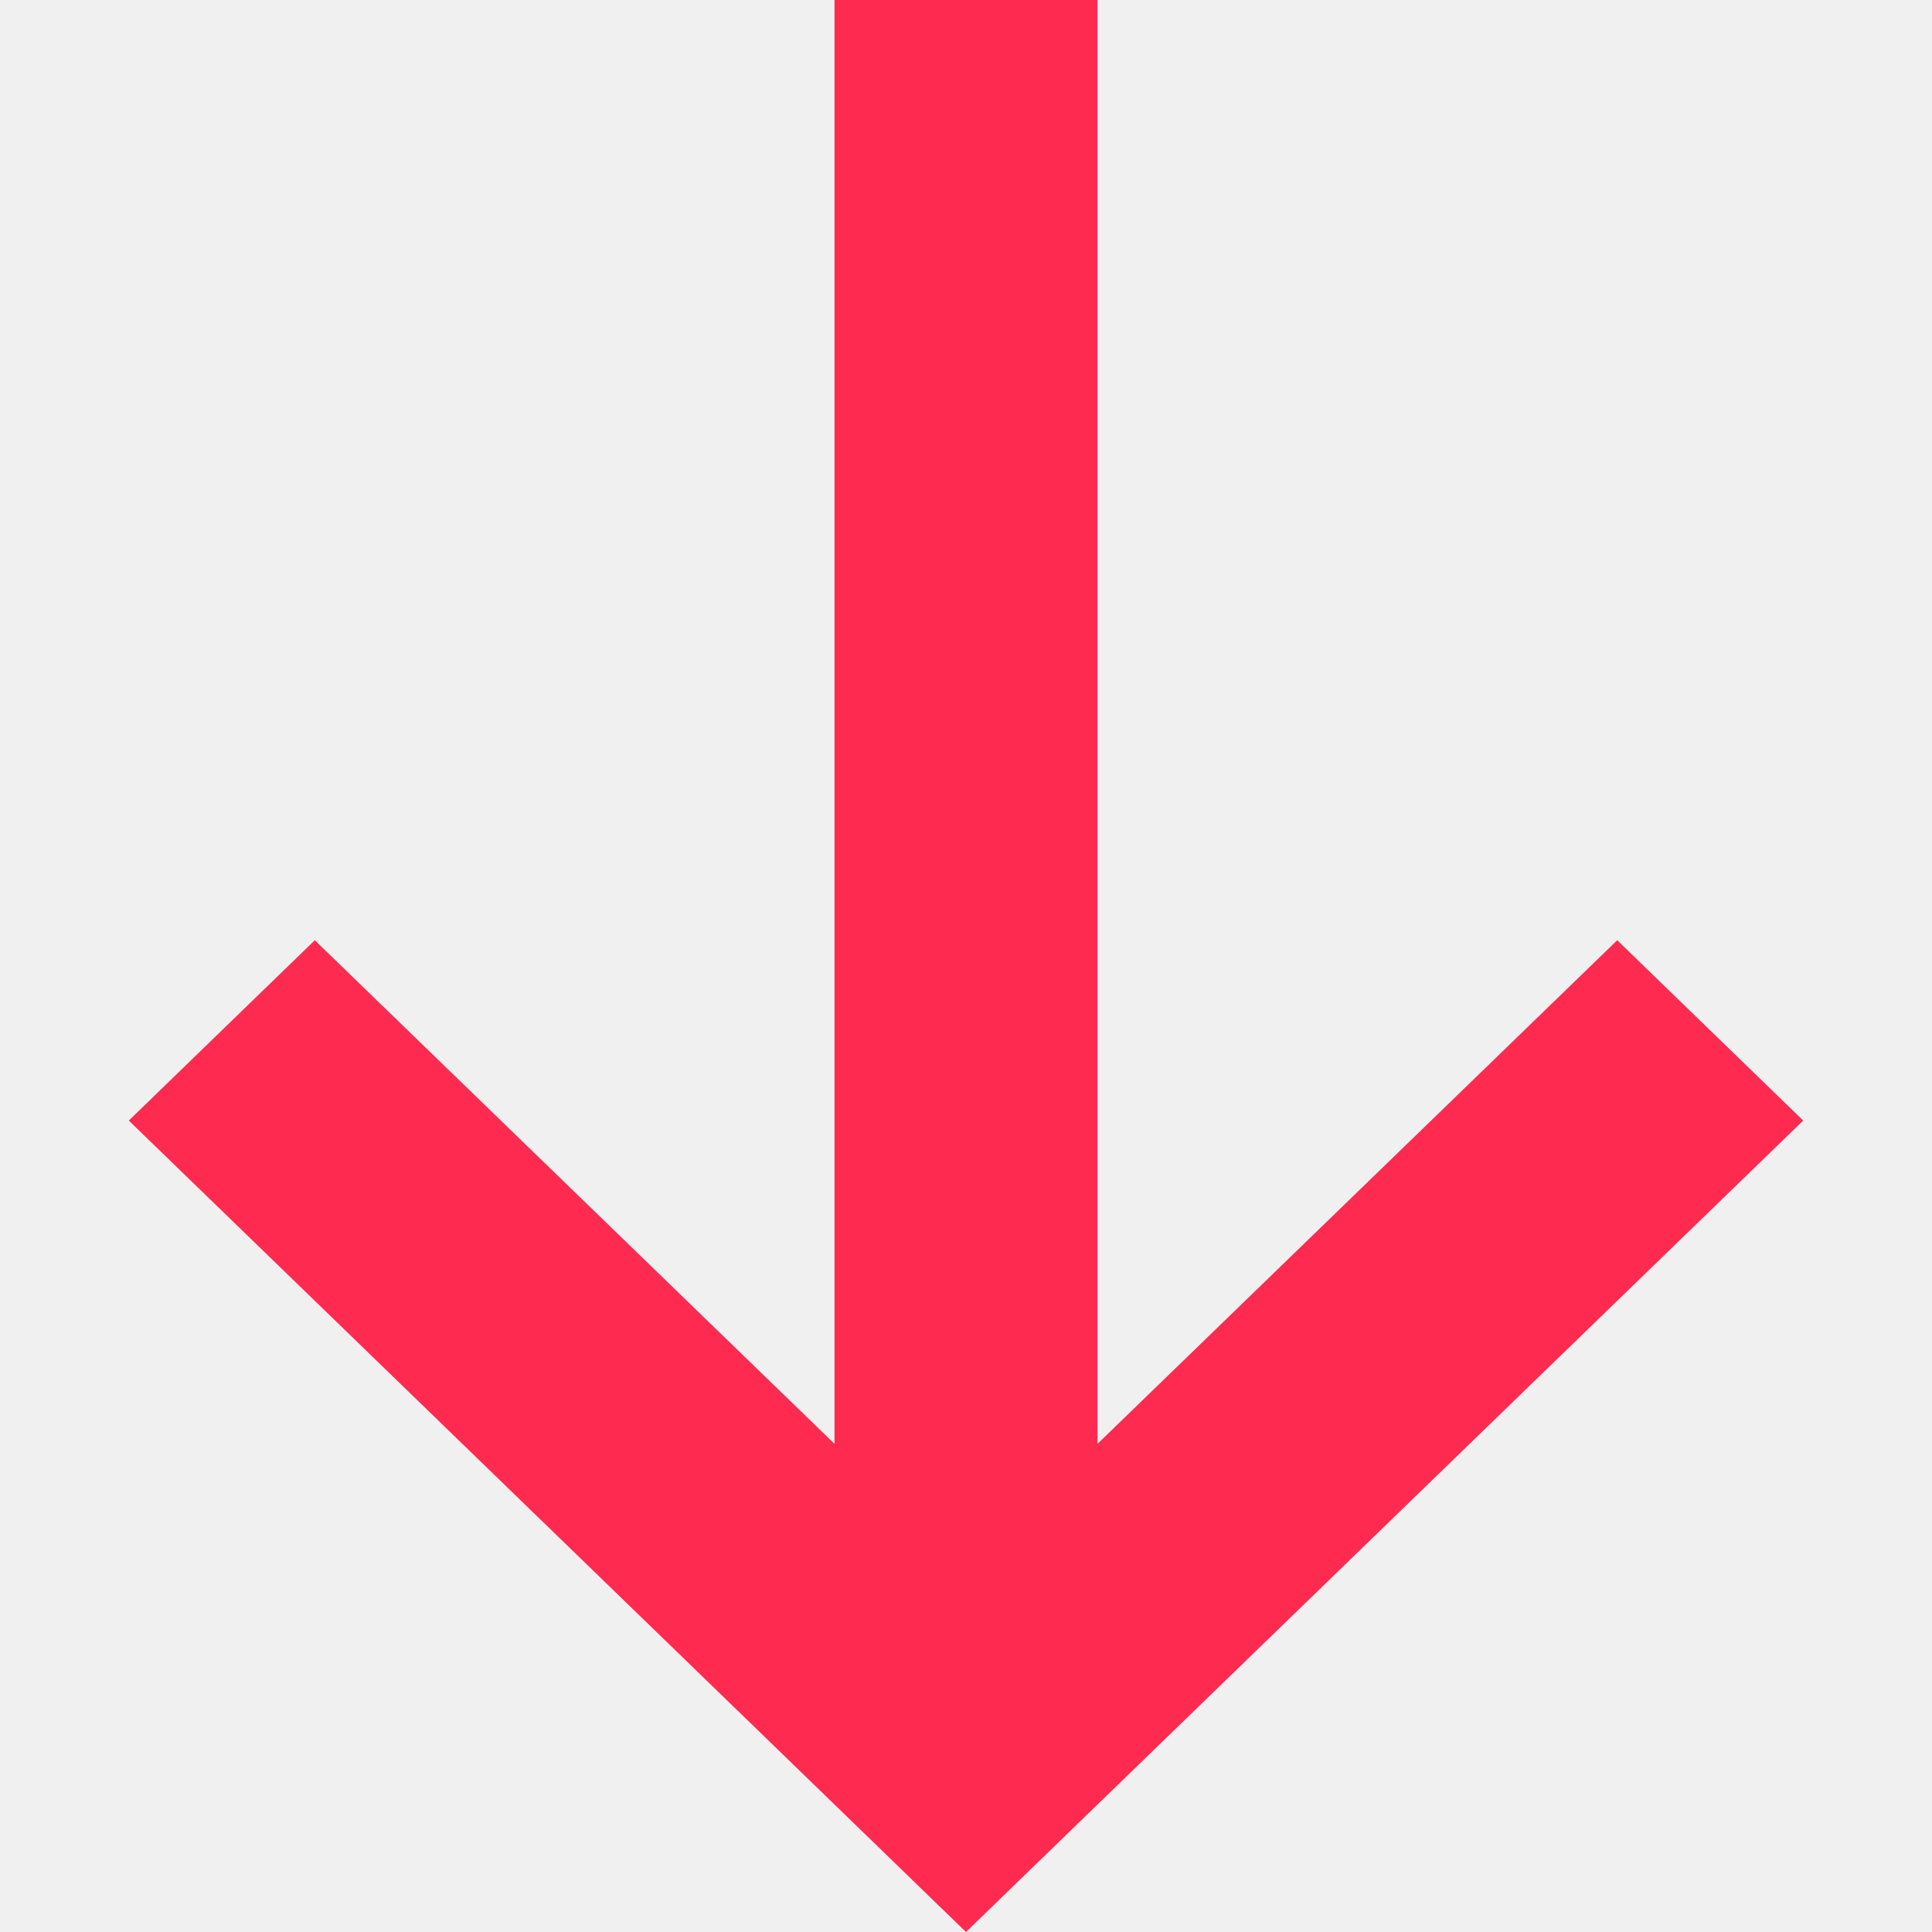
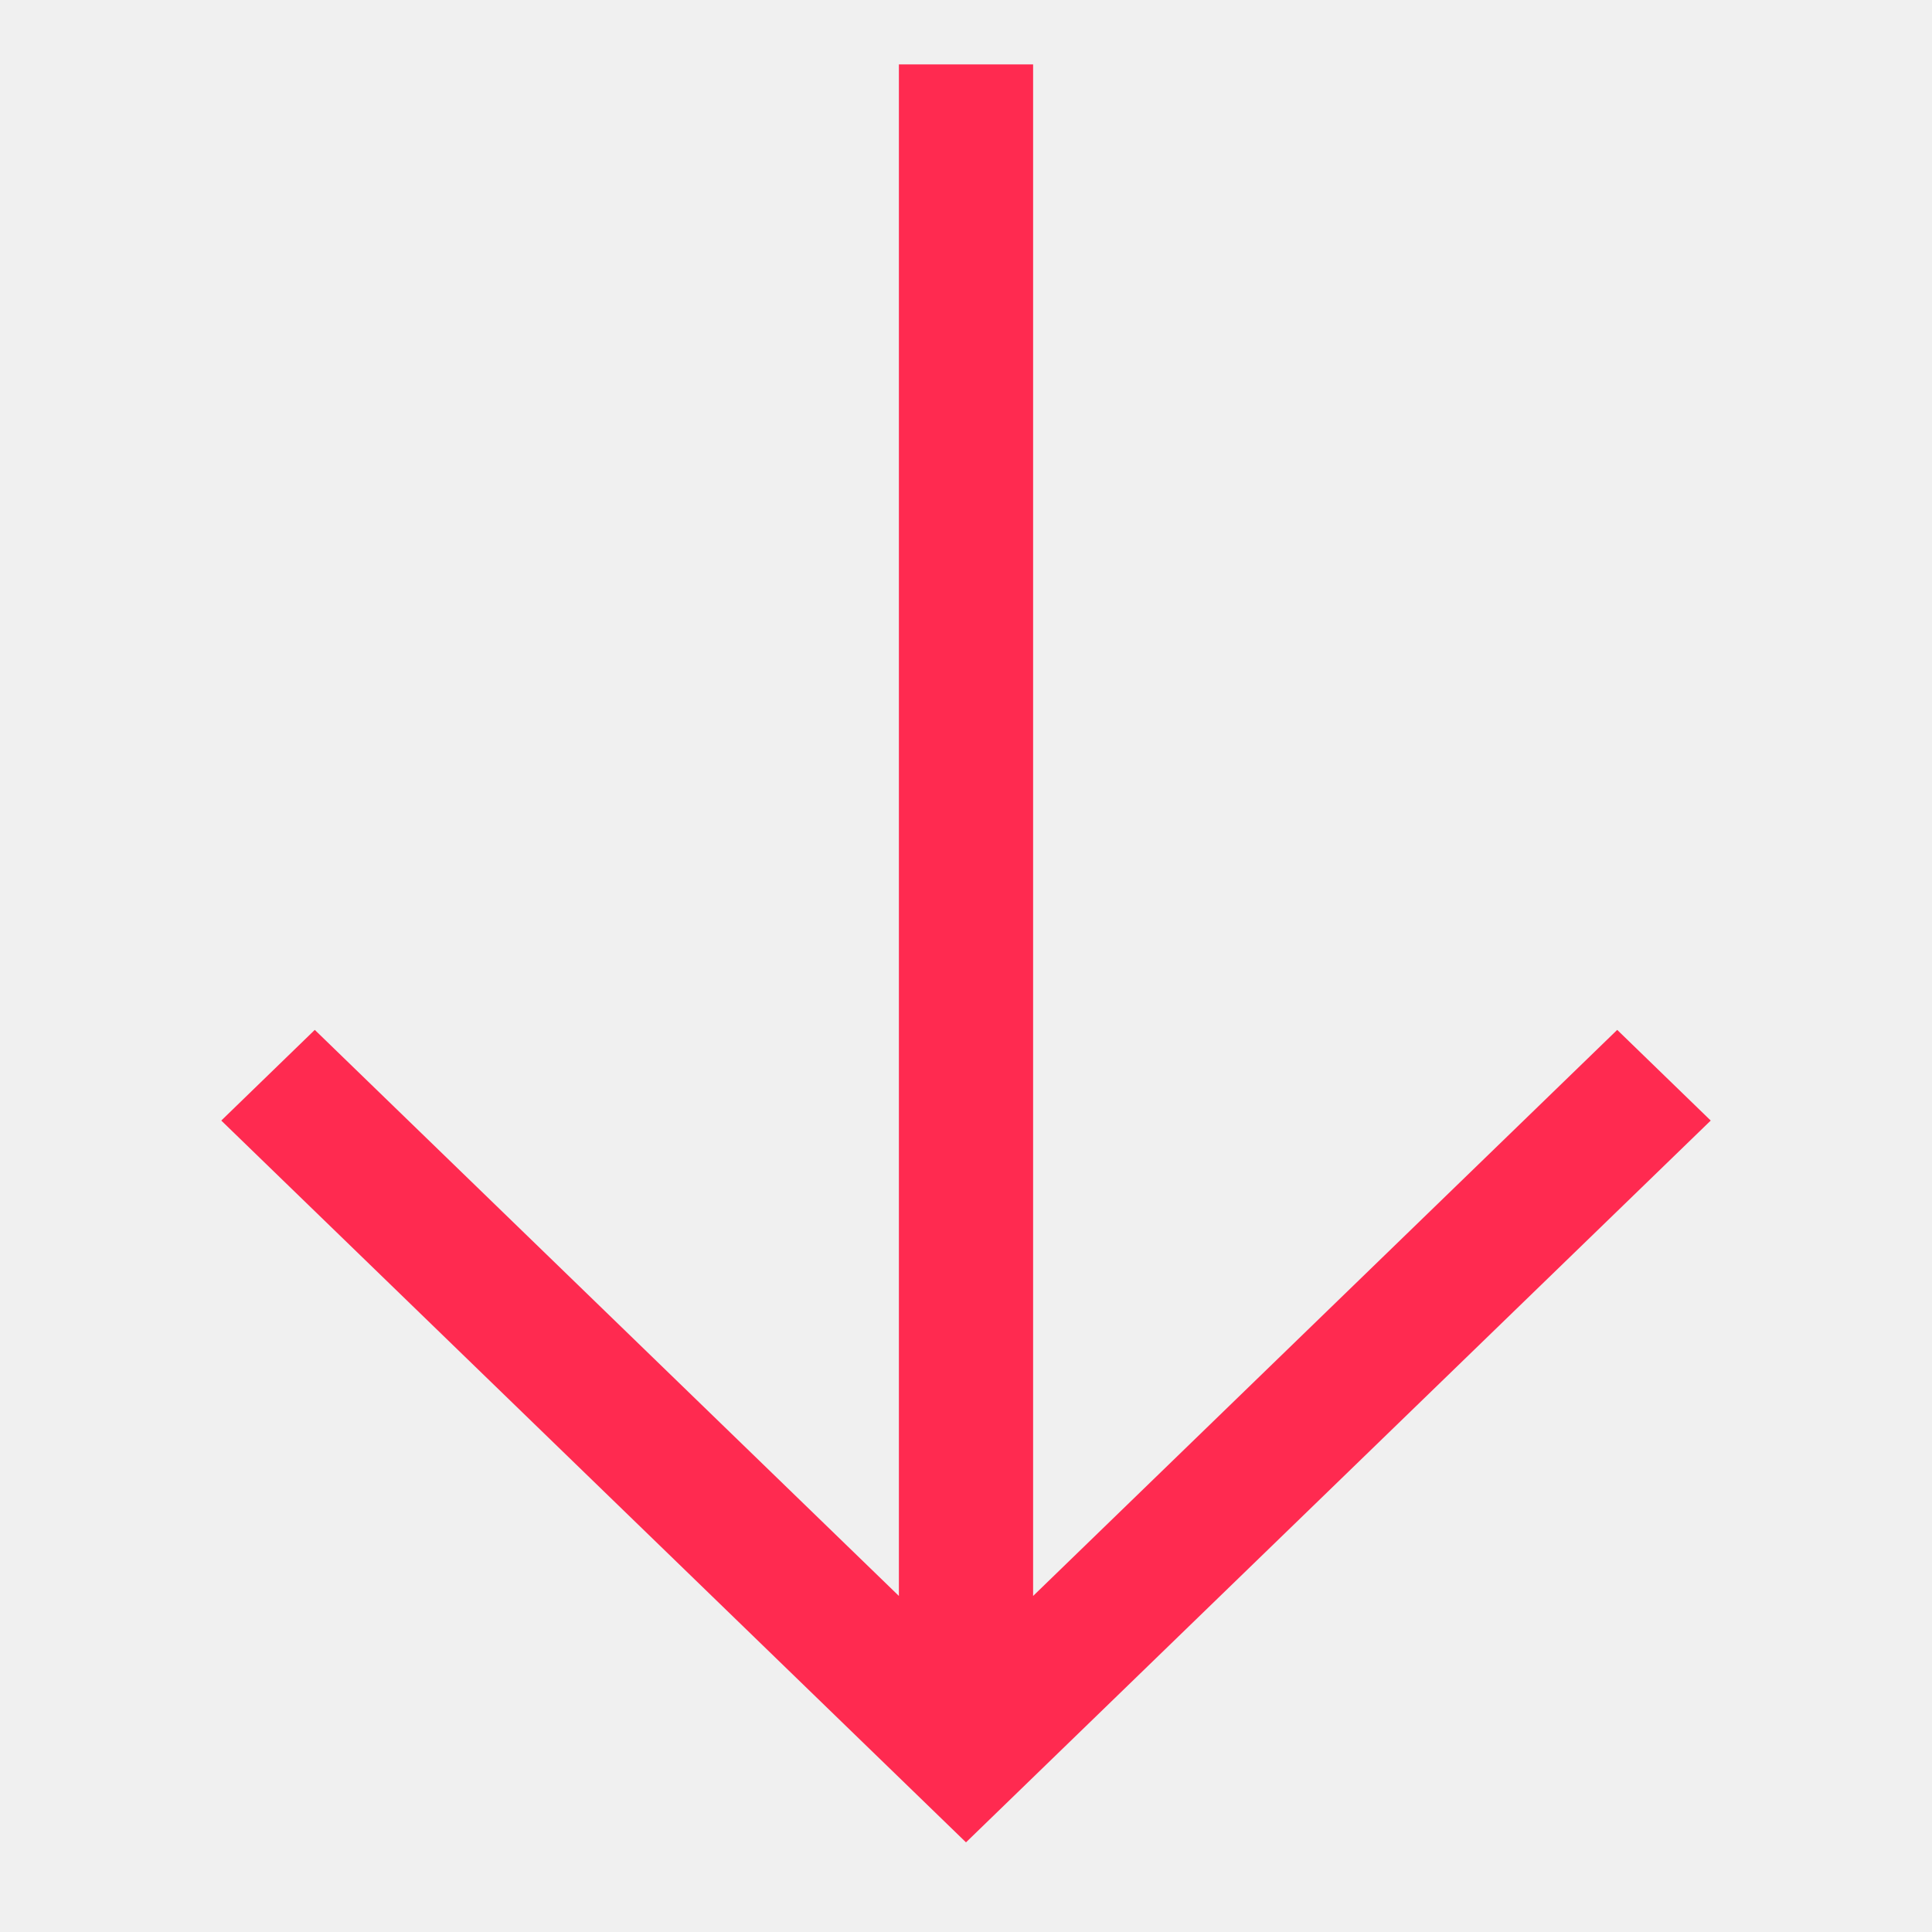
<svg xmlns="http://www.w3.org/2000/svg" width="15" height="15" viewBox="0 0 15 15" fill="none">
-   <g clip-path="url(#clip0_1864_4583)">
-     <path fill-rule="evenodd" clip-rule="evenodd" d="M14 8.7L8.222 14.3C8.017 14.499 7.5 15 7.5 15C7.5 15 6.971 14.488 6.778 14.3L1 8.7C1 8.7 1.323 8.387 1.722 8C2.121 7.613 2.444 7.3 2.444 7.3L6.479 11.21L6.479 -3.2877e-07L8.521 -2.39478e-07L8.521 11.21L12.556 7.3C12.556 7.3 12.879 7.613 13.278 8C13.677 8.387 14 8.7 14 8.7Z" fill="#FF2A50" />
-   </g>
-   <defs>
-     <clipPath id="clip0_1864_4583">
-       <rect width="15" height="15" fill="white" />
-     </clipPath>
-   </defs>
+   <path d="M12.556 7.996L13.282 8.7L7.5 14.304L1.718 8.7L2.444 7.996L6.979 12.391L6.979 0.5H8.021L8.021 12.391L12.556 7.996Z" fill="#FF2A50" />
</svg>
